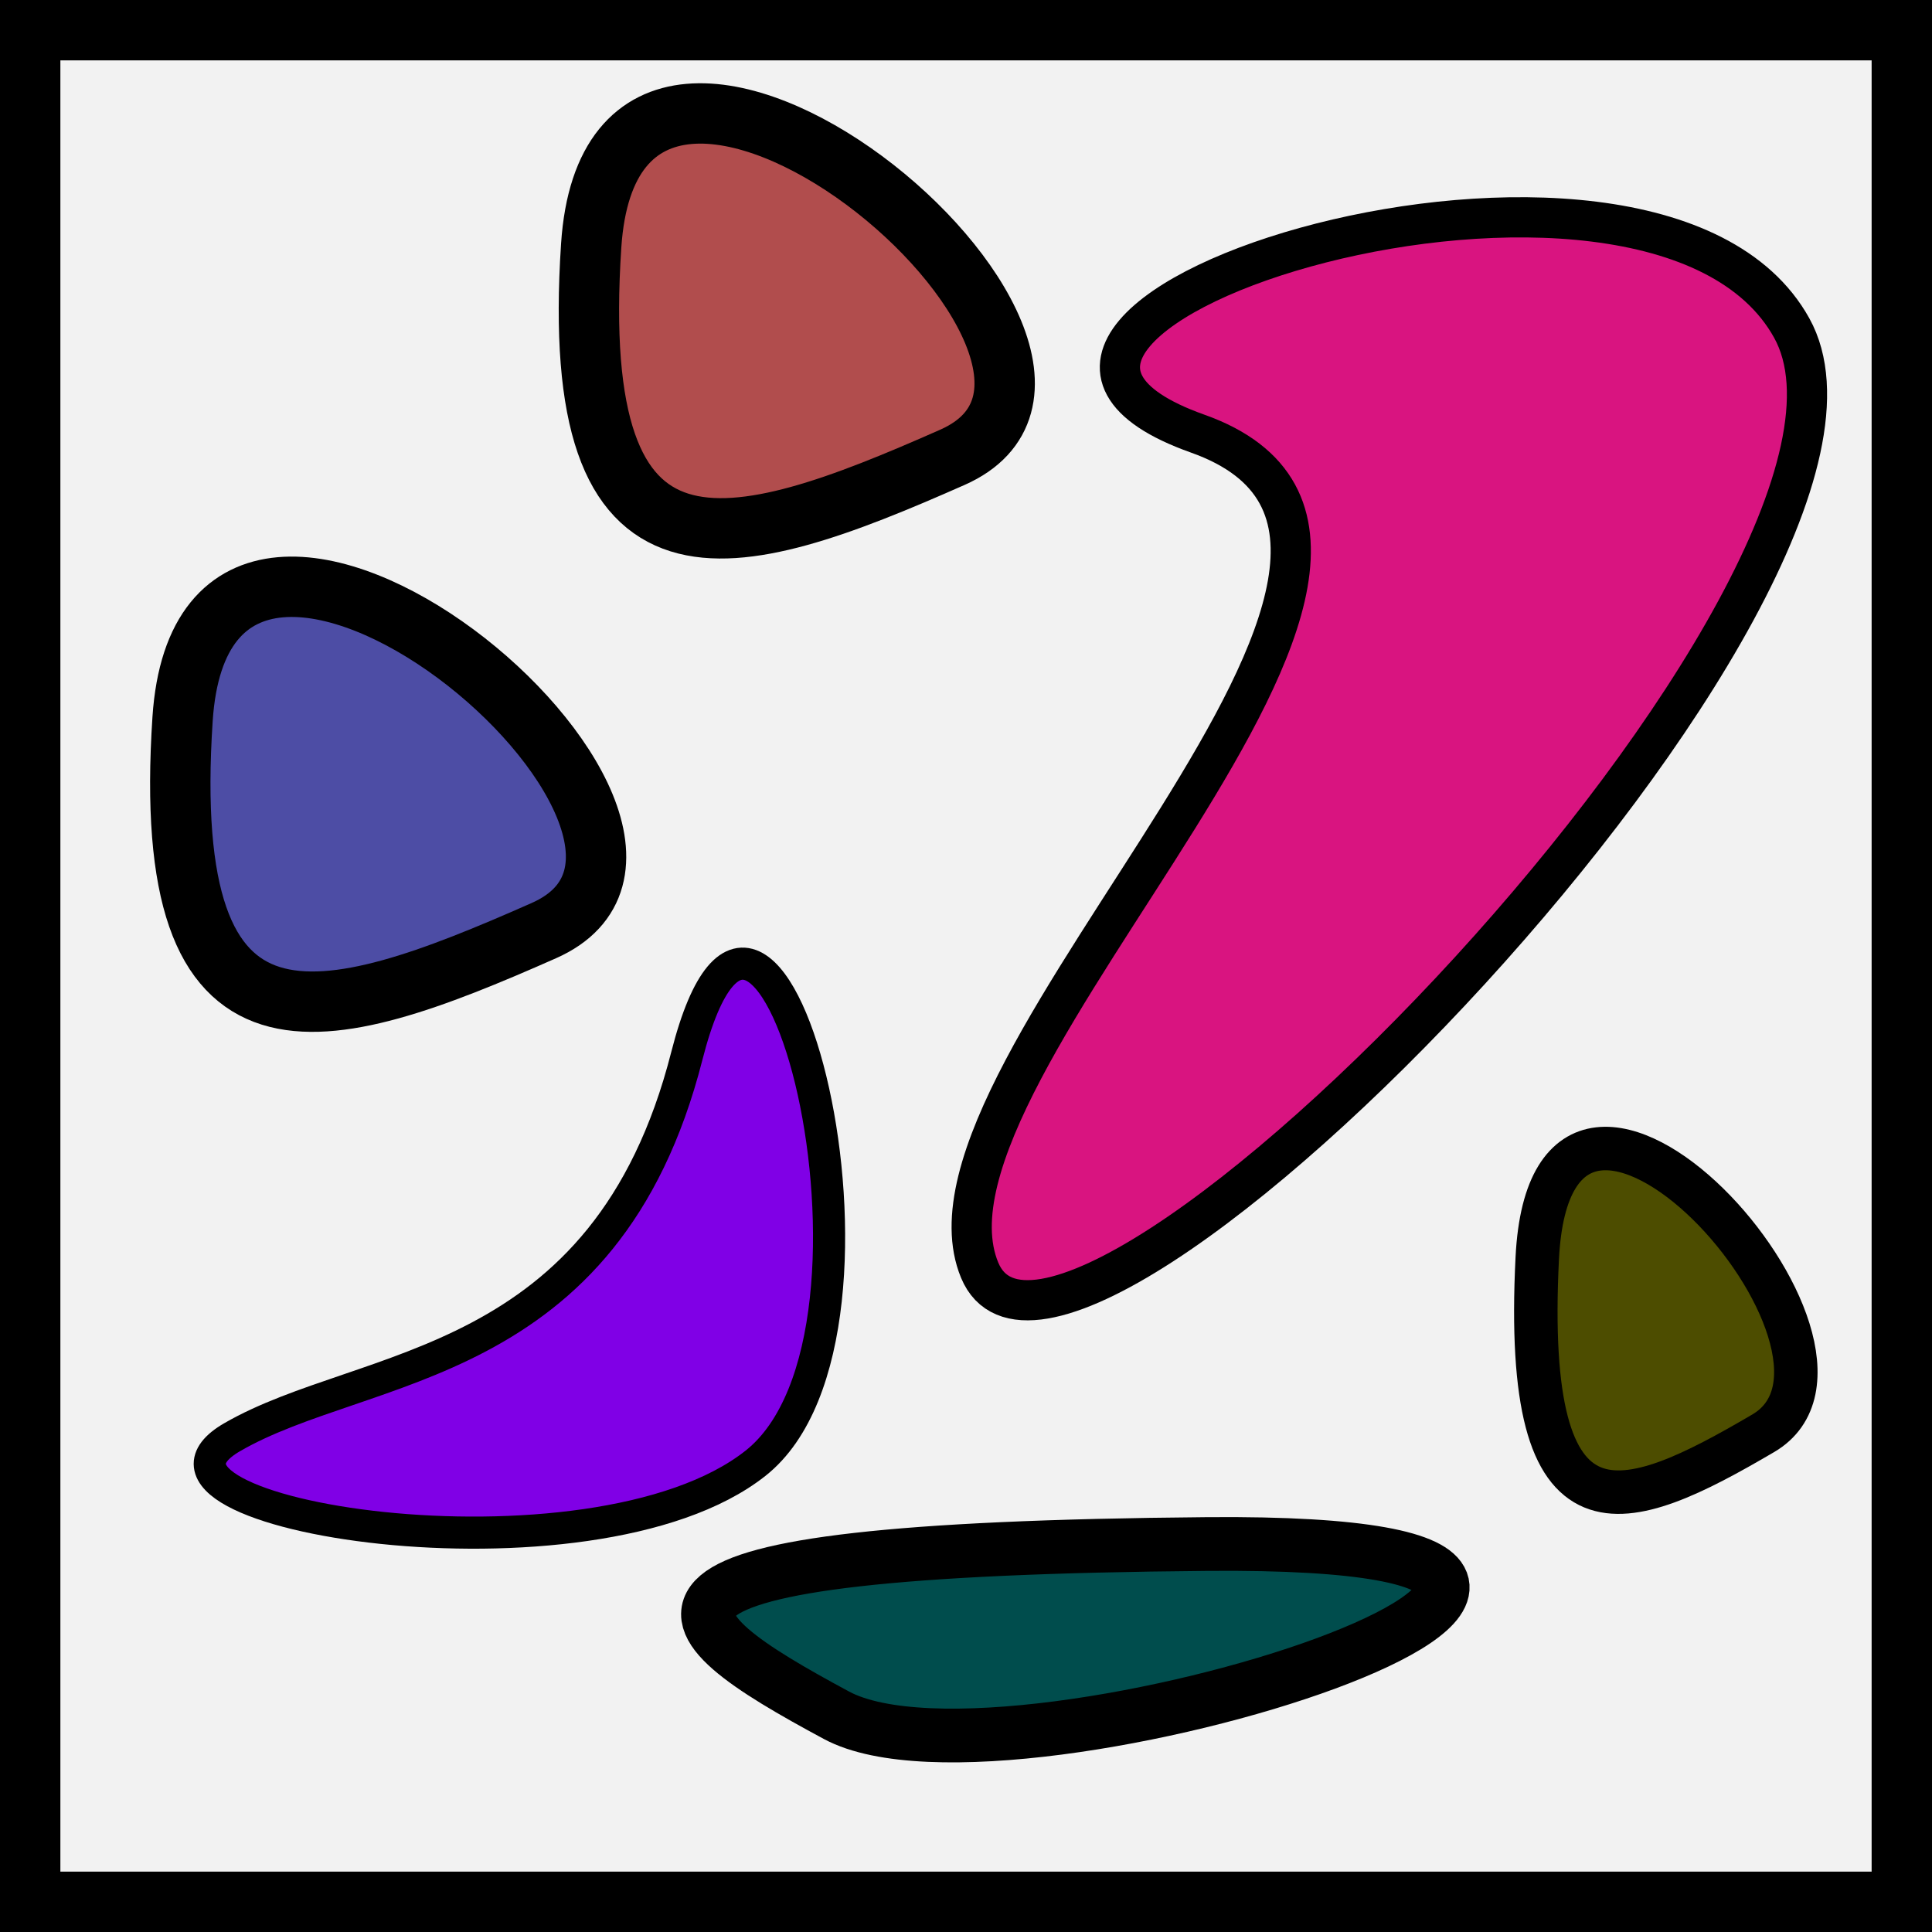
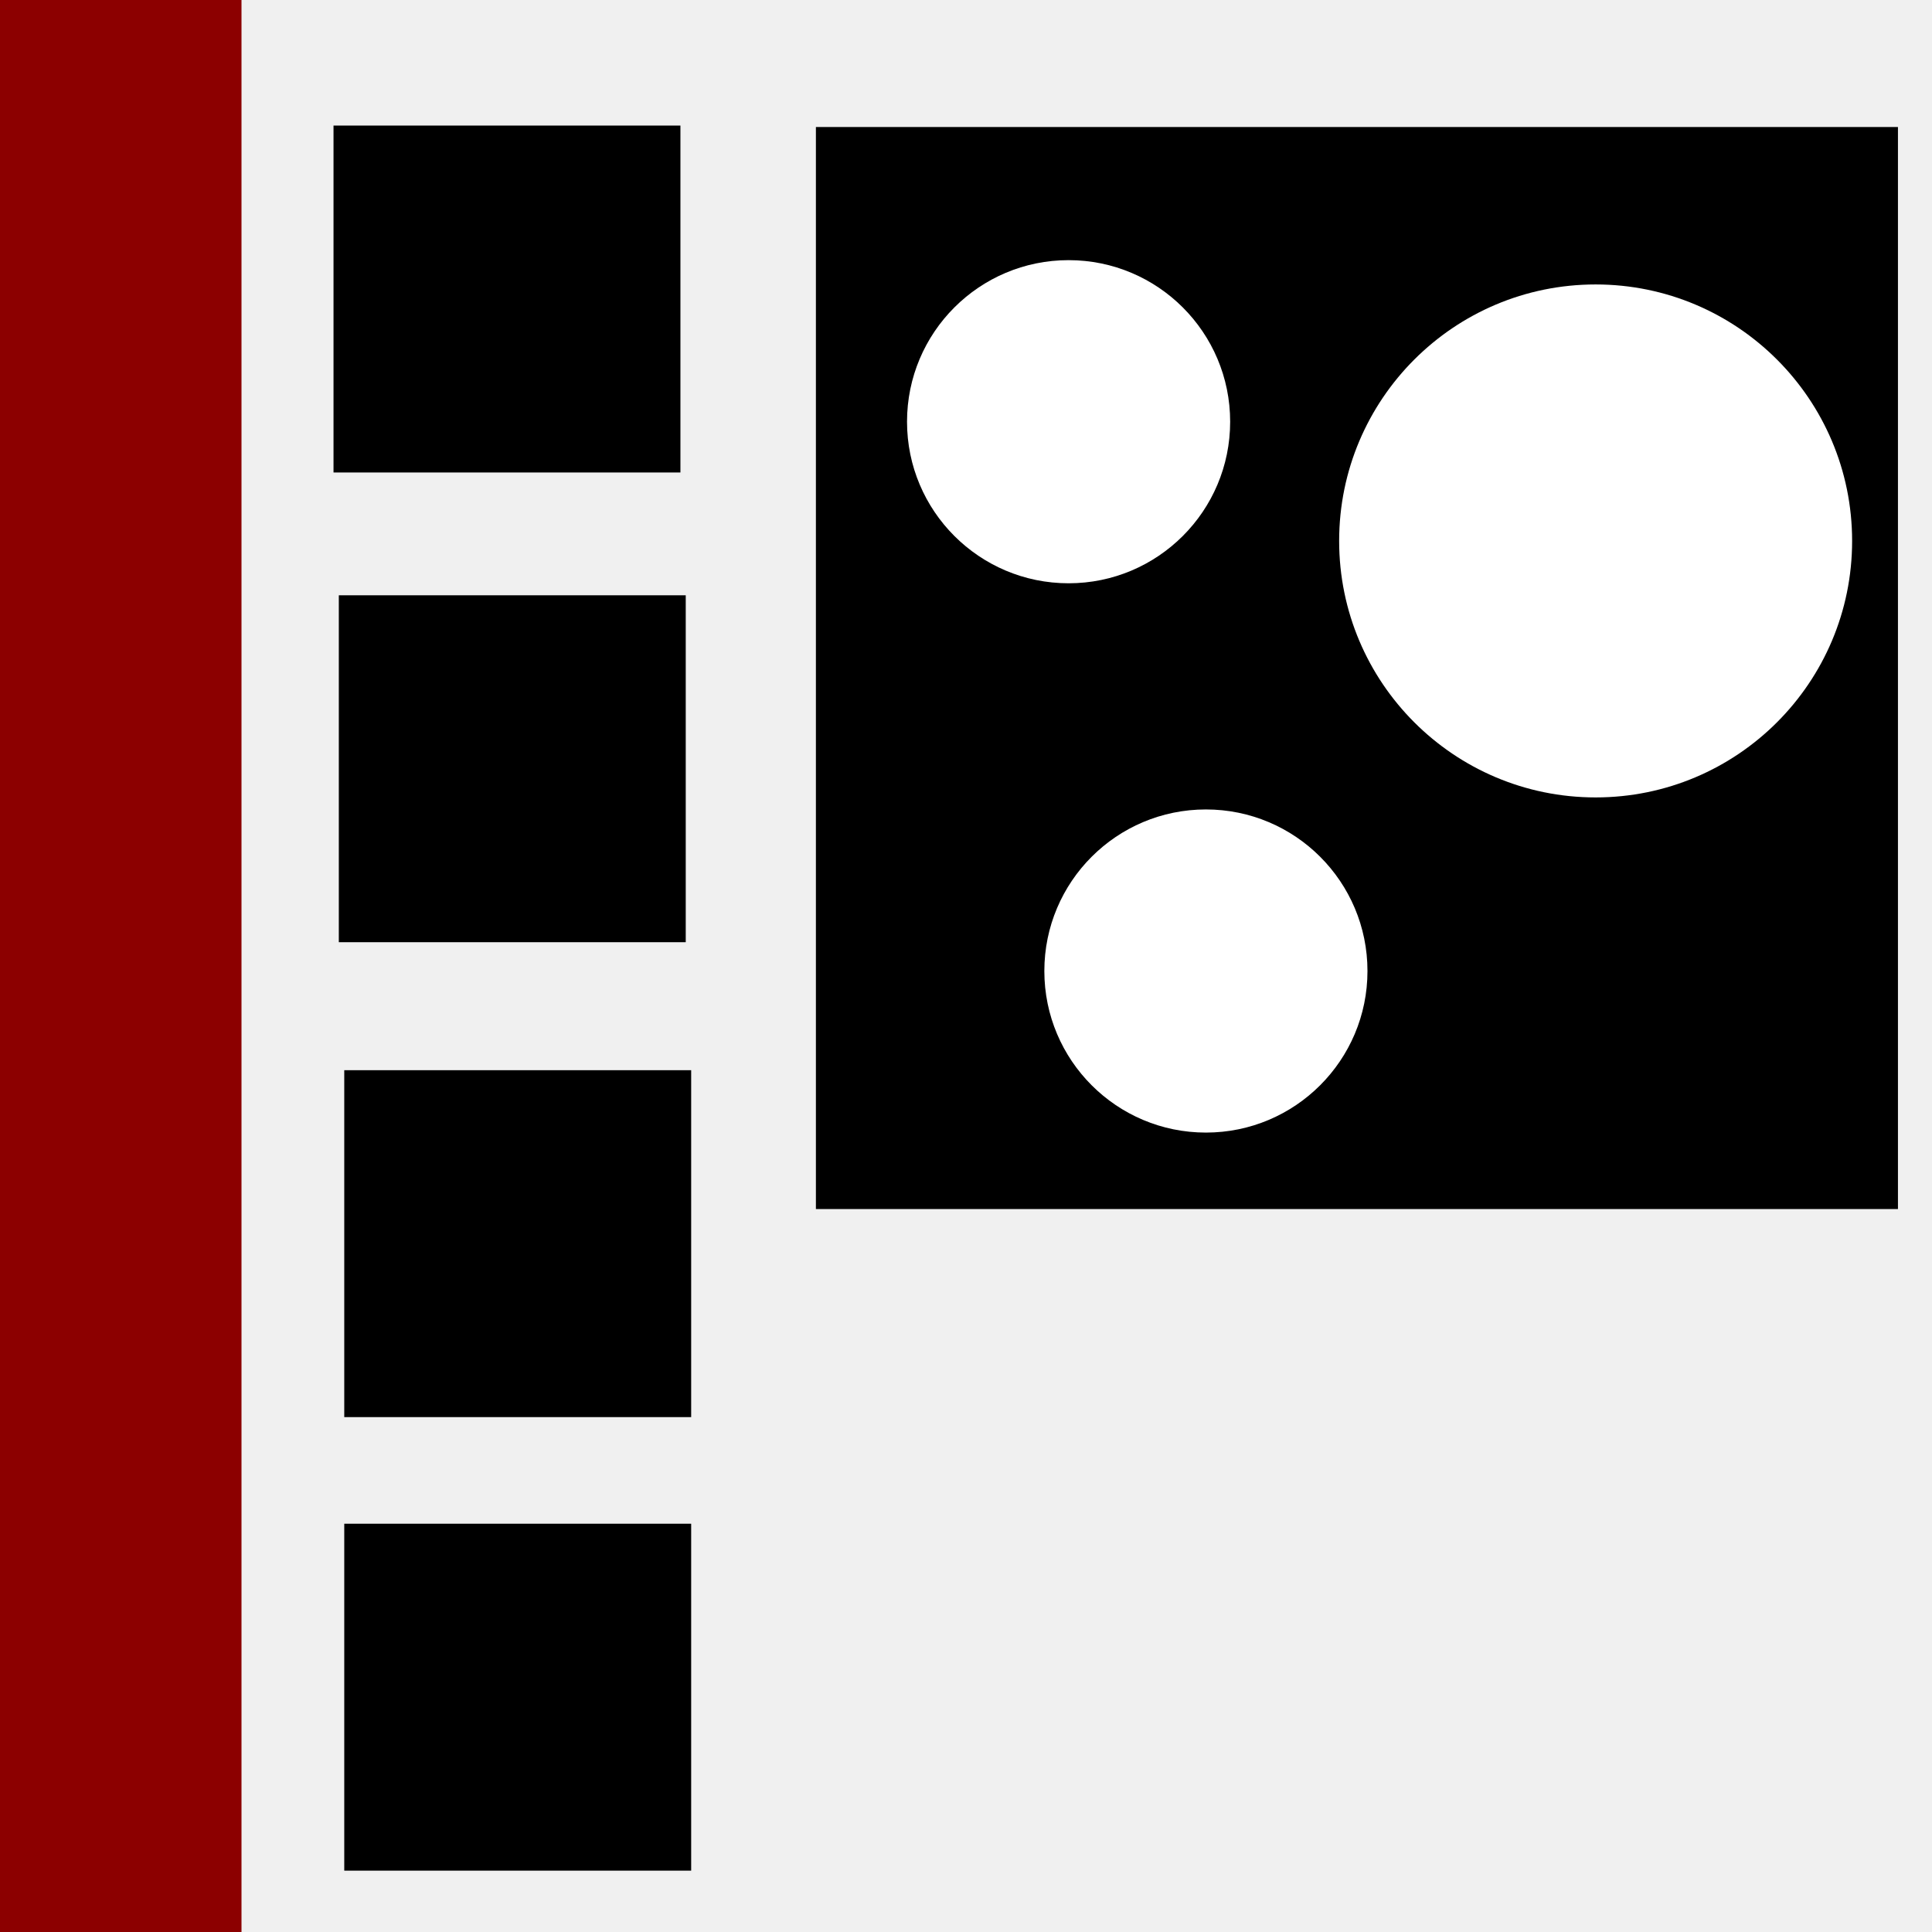
<svg xmlns="http://www.w3.org/2000/svg" width="16" height="16" id="svg2" version="1.1">
  <defs id="defs4">
    <marker orient="auto" refY="0.0" refX="0.0" id="Arrow2Send" style="overflow:visible;">
      <path id="path3744" style="font-size:12.0;fill-rule:evenodd;stroke-width:0.625;stroke-linejoin:round;" d="M 8.719,4.034 L -2.207,0.016 L 8.719,-4.002 C 6.973,-1.63 6.983,1.616 8.719,4.034 z " transform="scale(0.3) rotate(180) translate(-2.3,0)" />
    </marker>
    <marker orient="auto" refY="0.0" refX="0.0" id="Arrow1Mend" style="overflow:visible;">
      <path id="path3720" d="M 0.0,0.0 L 5.0,-5.0 L -12.5,0.0 L 5.0,5.0 L 0.0,0.0 z " style="fill-rule:evenodd;stroke:#000000;stroke-width:1.0pt;marker-start:none;" transform="scale(0.4) rotate(180) translate(10,0)" />
    </marker>
    <marker orient="auto" refY="0.0" refX="0.0" id="DiamondS" style="overflow:visible">
      <path id="path3797" d="M 0,-7.071 L -7.071,0 L 0,7.071 L 7.071,0 L 0,-7.071 z " style="fill-rule:evenodd;stroke:#000000;stroke-width:1.0pt;marker-start:none" transform="scale(0.2)" />
    </marker>
    <marker orient="auto" refY="0.0" refX="0.0" id="Arrow2Mend" style="overflow:visible;">
      <path id="path3738" style="font-size:12.0;fill-rule:evenodd;stroke-width:0.625;stroke-linejoin:round;" d="M 8.719,4.034 L -2.207,0.016 L 8.719,-4.002 C 6.973,-1.63 6.983,1.616 8.719,4.034 z " transform="scale(0.6) rotate(180) translate(0,0)" />
    </marker>
    <marker orient="auto" refY="0.0" refX="0.0" id="Arrow1Lend" style="overflow:visible;">
      <path id="path3714" d="M 0.0,0.0 L 5.0,-5.0 L -12.5,0.0 L 5.0,5.0 L 0.0,0.0 z " style="fill-rule:evenodd;stroke:#000000;stroke-width:1.0pt;marker-start:none;" transform="scale(0.8) rotate(180) translate(12.5,0)" />
    </marker>
    <marker orient="auto" refY="0" refX="0" id="Arrow2Send-5" style="overflow:visible">
      <path id="path3744-5" style="font-size:12px;fill-rule:evenodd;stroke-width:0.625;stroke-linejoin:round" d="M 8.719,4.034 -2.207,0.016 8.719,-4.002 c -1.745,2.372 -1.735,5.617 -6e-7,8.035 z" transform="matrix(-0.3,0,0,-0.3,0.69,0)" />
    </marker>
  </defs>
  <g id="layer1" transform="translate(0,-1036.362)">
-     <rect style="fill:#f2f2f2;stroke:#000000;stroke-width:0.5;stroke-linecap:butt;stroke-linejoin:miter;stroke-miterlimit:4;stroke-opacity:1;stroke-dasharray:none;stroke-dashoffset:0" id="rect2884" width="15.5" height="15.5" x="0.25" y="1036.612" />
-     <path style="color:#000000;fill:#8000e6;stroke:#000000;stroke-width:0.266;stroke-linecap:butt;stroke-linejoin:miter;stroke-miterlimit:4;stroke-opacity:1;stroke-dasharray:none;stroke-dashoffset:0;marker:none;visibility:visible;display:inline;overflow:visible;enable-background:accumulate;fill-opacity:1" d="m 5.688,1045.107 c -0.671,2.632 -2.667,2.521 -3.765,3.157 -1.098,0.636 2.968,1.297 4.334,0.216 1.366,-1.081 0.102,-6.005 -0.569,-3.373 z" id="path2856" />
-     <path style="color:#000000;fill:#4d4da5;stroke:#000000;stroke-width:0.5;stroke-linecap:butt;stroke-linejoin:miter;stroke-miterlimit:4;stroke-opacity:1;stroke-dasharray:none;stroke-dashoffset:0;marker:none;visibility:visible;display:inline;overflow:visible;enable-background:accumulate;fill-opacity:1" d="m 1.512,1042.316 c -0.196,2.962 1.148,2.569 2.992,1.753 1.844,-0.816 -2.796,-4.715 -2.992,-1.753 z" id="path2854" />
-     <path style="color:#000000;fill:#b14d4d;stroke:#000000;stroke-width:0.5;stroke-linecap:butt;stroke-linejoin:miter;stroke-miterlimit:4;stroke-opacity:1;stroke-dasharray:none;stroke-dashoffset:0;marker:none;visibility:visible;display:inline;overflow:visible;enable-background:accumulate;fill-opacity:1" d="m 4.896,1038.396 c -0.196,2.962 1.148,2.569 2.992,1.753 1.844,-0.816 -2.796,-4.715 -2.992,-1.753 z" id="path2854-1" />
-     <path style="color:#000000;fill:#4d4d00;stroke:#000000;stroke-width:0.36;stroke-linecap:butt;stroke-linejoin:miter;stroke-miterlimit:4;stroke-opacity:1;stroke-dasharray:none;stroke-dashoffset:0;marker:none;visibility:visible;display:inline;overflow:visible;enable-background:accumulate;fill-opacity:1" d="m 12.731,1046.78 c -0.123,2.453 0.718,2.128 1.871,1.452 1.153,-0.676 -1.748,-3.905 -1.871,-1.452 z" id="path2854-1-7" />
-     <path style="color:#000000;fill:#004d4d;stroke:#000000;stroke-width:0.445;stroke-linecap:butt;stroke-linejoin:miter;stroke-miterlimit:4;stroke-opacity:1;stroke-dasharray:none;stroke-dashoffset:0;marker:none;visibility:visible;display:inline;overflow:visible;enable-background:accumulate;fill-opacity:1" d="m 9.999,1049.149 c -5.249,0.044 -4.538,0.629 -3.072,1.418 1.467,0.789 8.321,-1.462 3.072,-1.418 z" id="path2854-1-7-4" />
-     <path style="color:#000000;fill:#d91480;stroke:#000000;stroke-width:0.333;stroke-linecap:butt;stroke-linejoin:miter;stroke-miterlimit:4;stroke-opacity:1;stroke-dasharray:none;stroke-dashoffset:0;marker:none;visibility:visible;display:inline;overflow:visible;enable-background:accumulate;fill-opacity:1" d="m 9.918,1039.953 c 2.671,0.949 -2.506,5.236 -1.805,6.928 0.701,1.692 7.887,-5.71 6.725,-7.803 -1.162,-2.094 -7.59,-0.074 -4.92,0.875 z" id="path2856-9" />
+     <rect ry="2.5365337e-06" rx="1.8662621e-06" y="1036.362" x="0" height="16" width="2" id="rect3089" style="fill:#8c0000;fill-opacity:1;stroke:none" />
+     <rect style="fill:#000000;fill-opacity:1;stroke:none" id="rect19827-3" width="2.873" height="2.873" x="2.762" y="1037.402" />
+     <rect style="fill:#000000;fill-opacity:1;stroke:none" id="rect19827-3-2" width="2.873" height="2.873" x="2.806" y="1041.292" />
+     <rect style="fill:#000000;fill-opacity:1;stroke:none" id="rect19827-3-1" width="2.873" height="2.873" x="2.851" y="1045.225" />
+     <rect style="fill:#000000;fill-opacity:1;stroke:none" id="rect19827-3-18" width="2.873" height="2.873" x="2.851" y="1048.981" />
+     <rect style="fill:#000000;fill-opacity:1;stroke:none" id="rect19827-3-18-2" width="8.961" height="8.961" x="6.757" y="1037.414" />
+     <path style="fill:#ffffff;fill-opacity:1;stroke:none" id="path3036" d="m -3.095,4.146 a 1.168,1.168 0 1 1 -2.336,0 1.168,1.168 0 1 1 2.336,0 z" transform="matrix(1.145568,0,0,1.145568,13.73318,1035.105)" />
+     <path style="fill:#ffffff;fill-opacity:1;stroke:none" id="path3036-8" d="m -3.095,4.146 a 1.168,1.168 0 1 1 -2.336,0 1.168,1.168 0 1 1 2.336,0 z" transform="matrix(1.818589,0,0,1.818589,20.96698,1033.302)" />
+     <path style="fill:#ffffff;fill-opacity:1;stroke:none" id="path3036-3" d="m -3.095,4.146 a 1.168,1.168 0 1 1 -2.336,0 1.168,1.168 0 1 1 2.336,0 z" transform="matrix(1.145568,0,0,1.145568,14.87039,1039.654)" />
  </g>
</svg>
